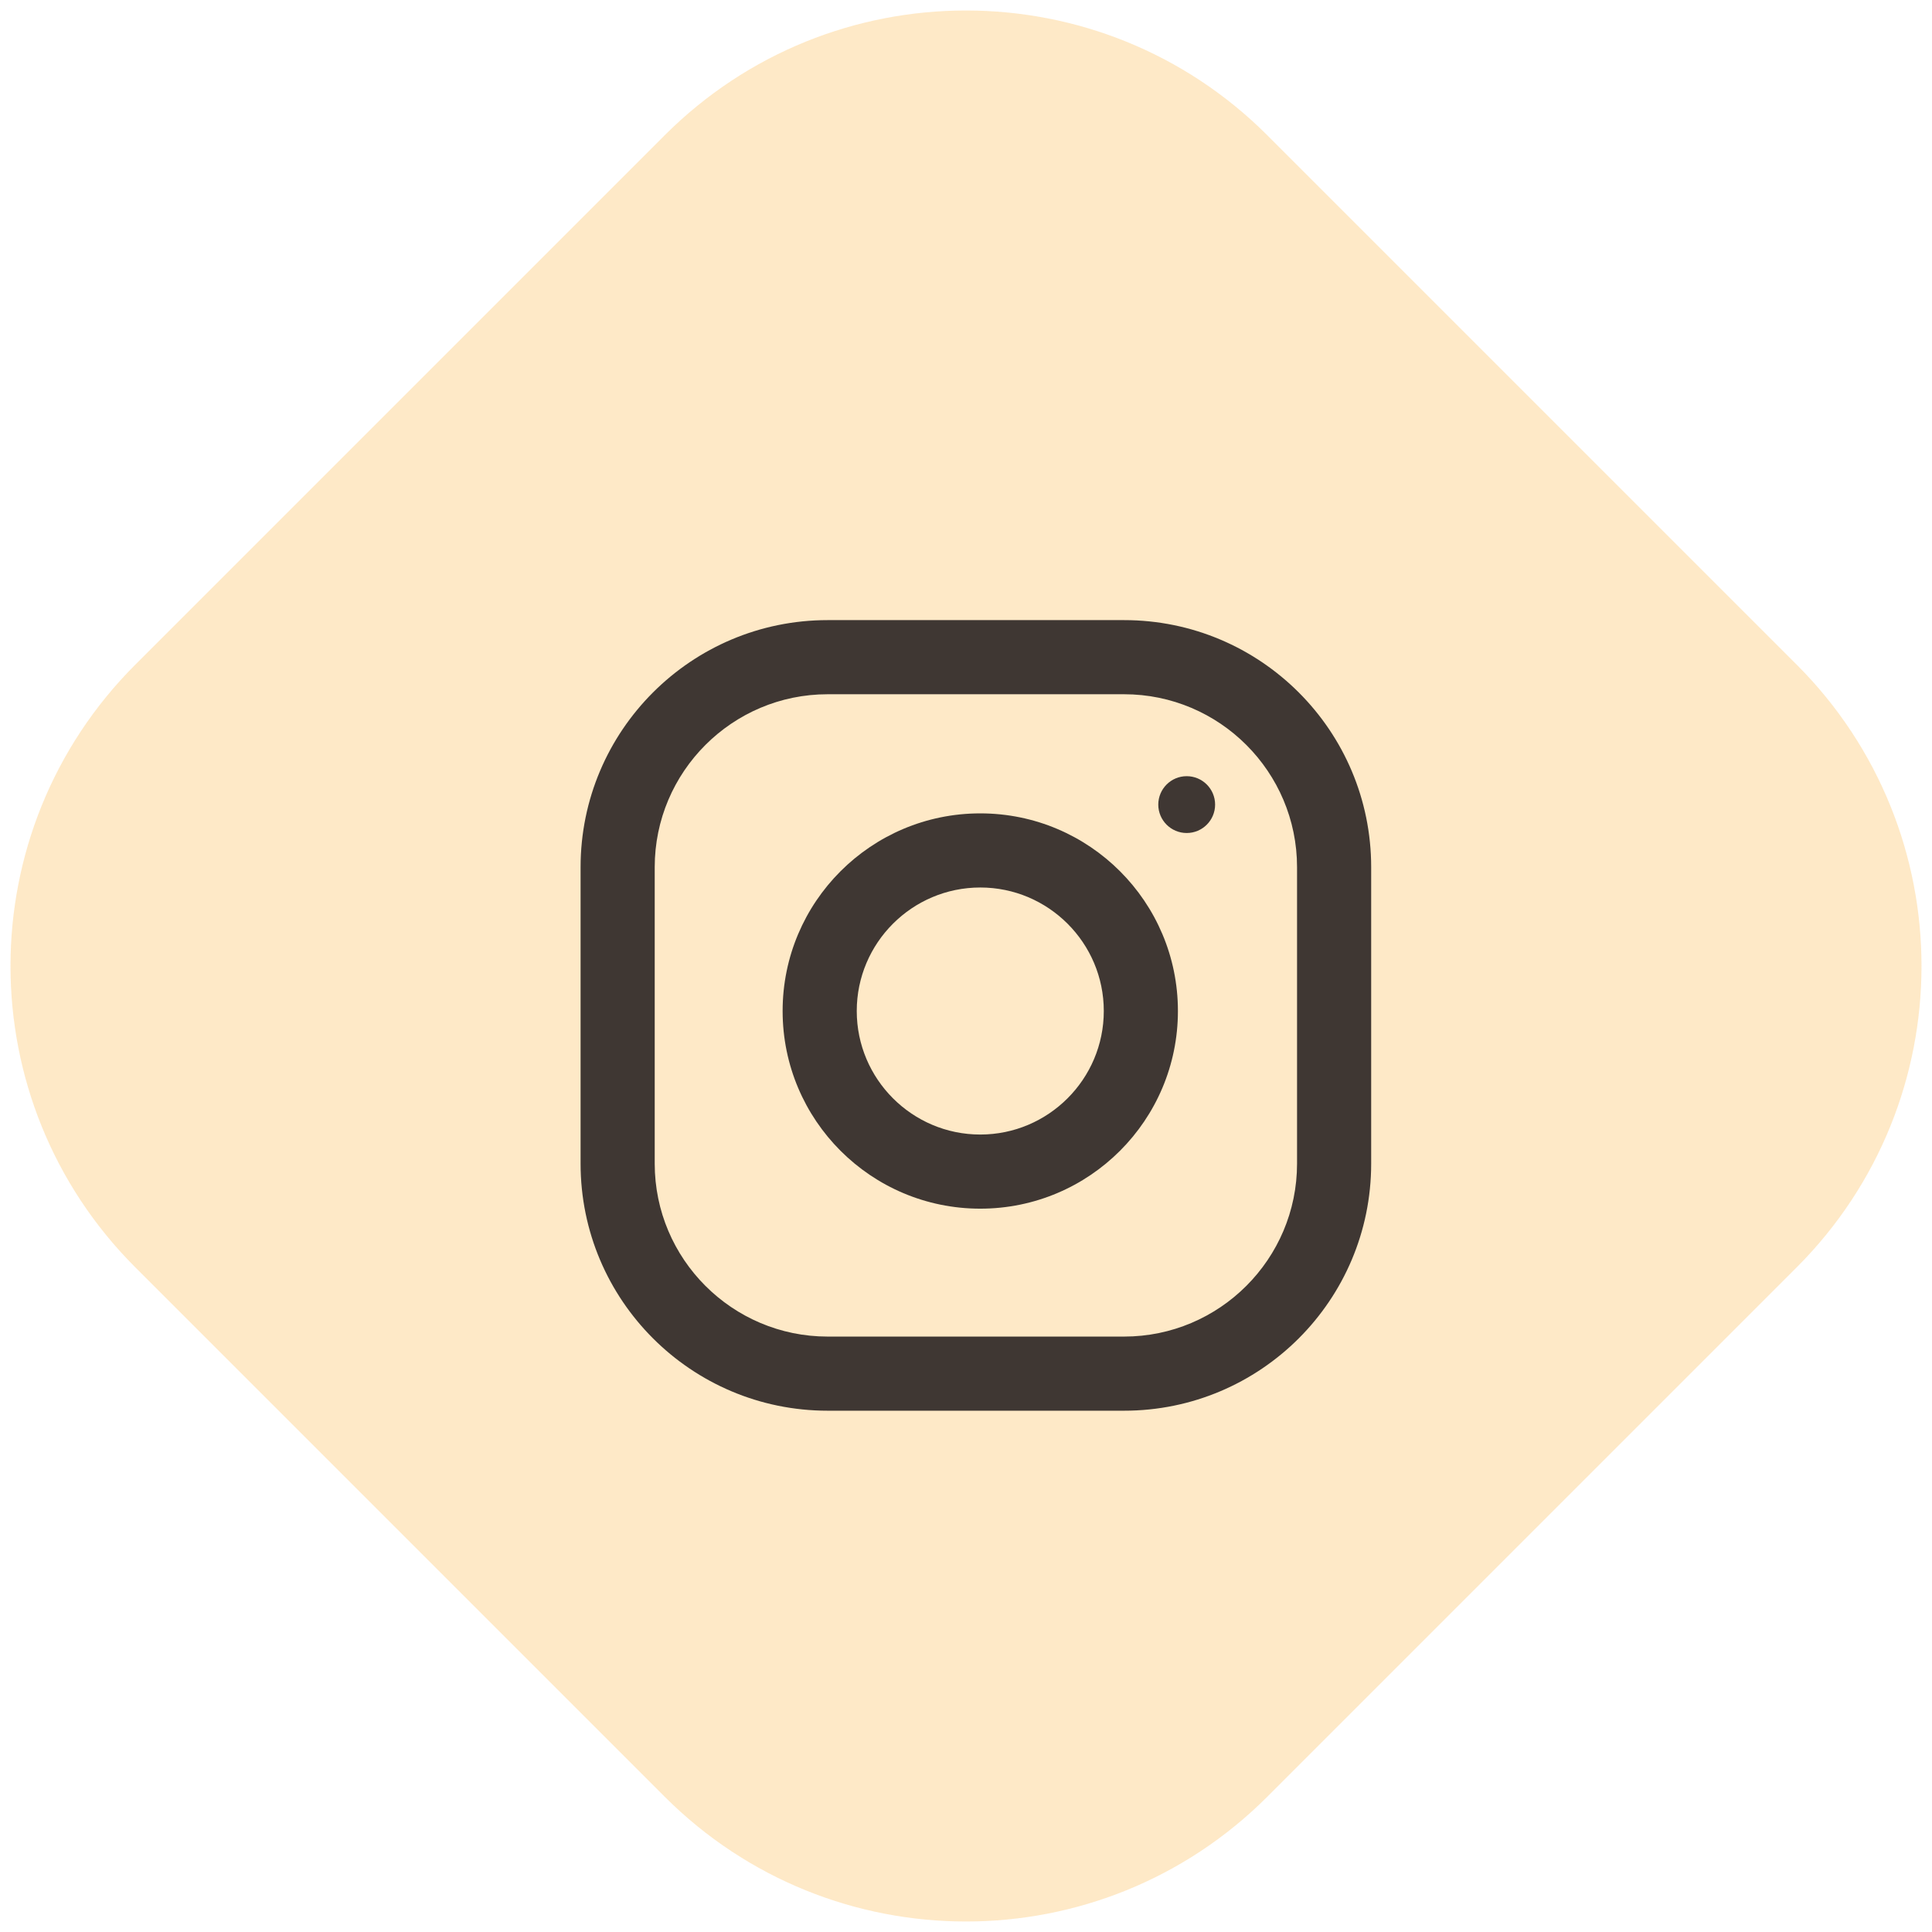
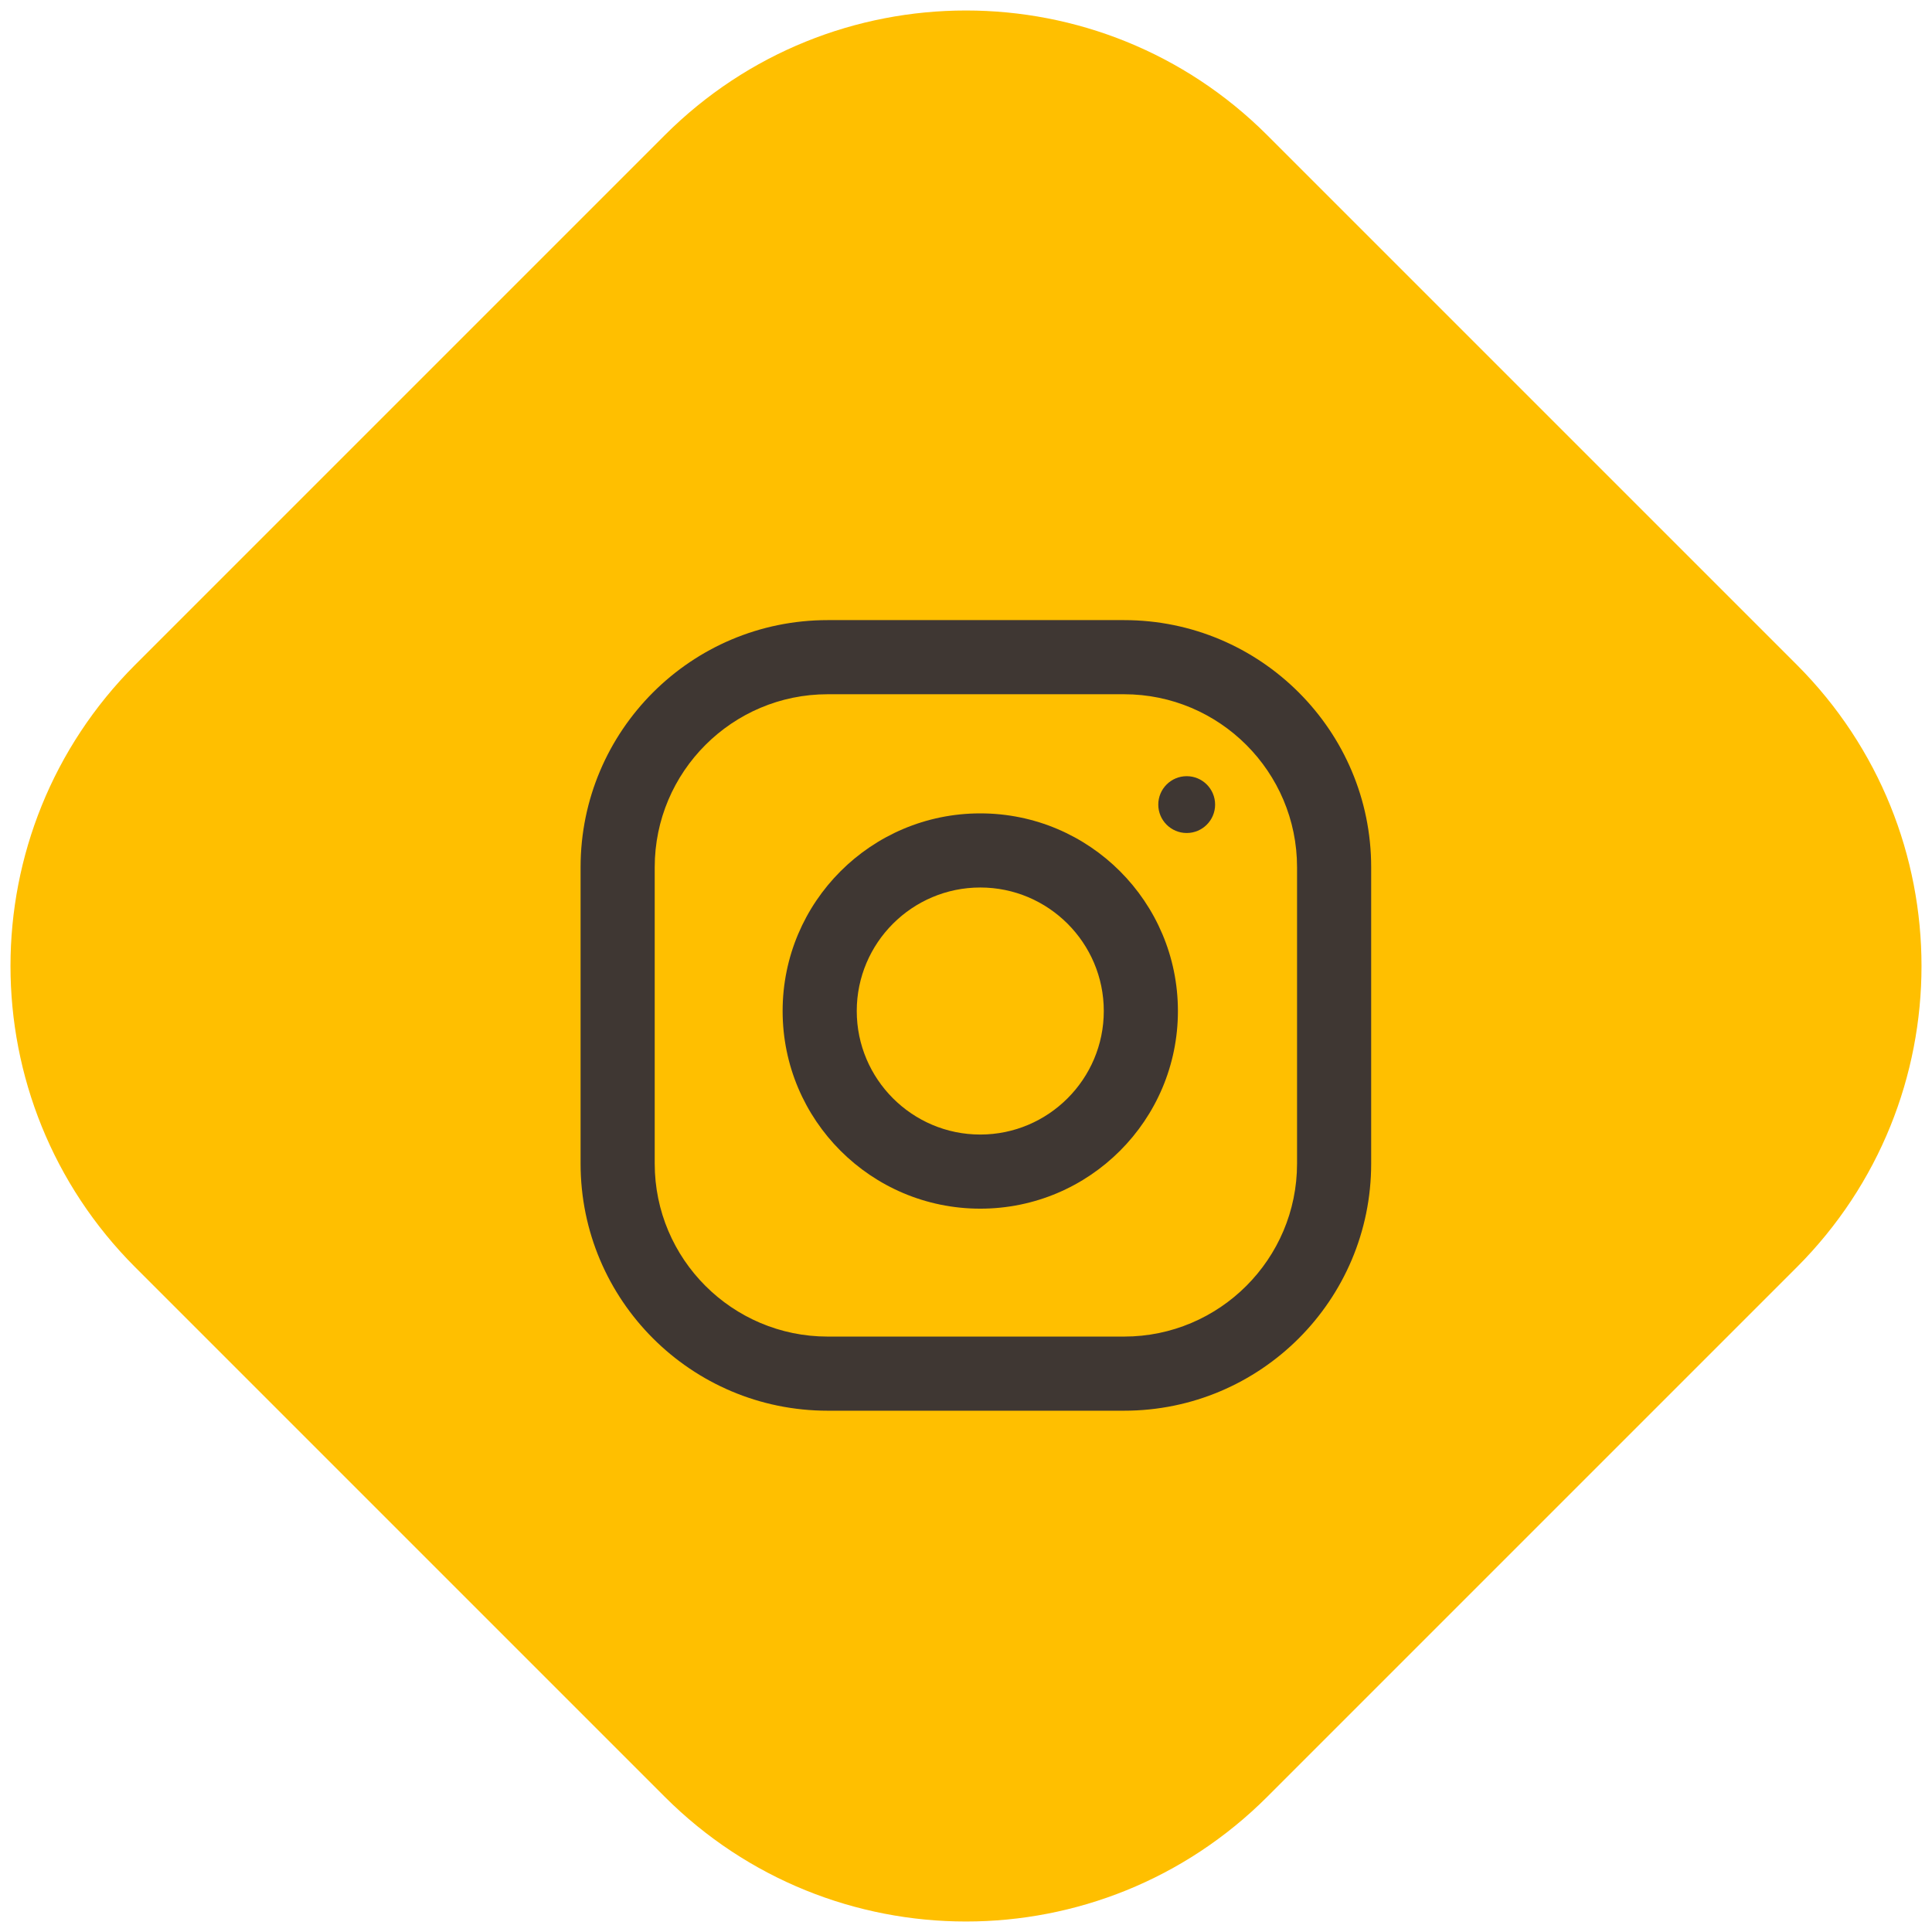
<svg xmlns="http://www.w3.org/2000/svg" width="68px" height="68px" viewBox="0 0 68 68" version="1.1">
  <g id="Page-1" stroke="none" stroke-width="1" fill="none" fill-rule="evenodd">
    <g id="Desktop-HD" transform="translate(-263, -526)">
      <g id="instagram" transform="translate(257, 520)">
-         <path d="M26.826,11.826 L53.174,11.826 C61.458,11.826 68.174,18.542 68.174,26.826 L68.174,53.174 C68.174,61.458 61.458,68.174 53.174,68.174 L26.826,68.174 C18.542,68.174 11.826,61.458 11.826,53.174 L11.826,26.826 C11.826,18.542 18.542,11.826 26.826,11.826 Z" id="Rectangle" fill-opacity="0.3" fill="#FAB645" transform="translate(40, 40) rotate(-45) translate(-40, -40) " />
+         <path d="M26.826,11.826 L53.174,11.826 C61.458,11.826 68.174,18.542 68.174,26.826 L68.174,53.174 C68.174,61.458 61.458,68.174 53.174,68.174 L26.826,68.174 C18.542,68.174 11.826,61.458 11.826,53.174 L11.826,26.826 C11.826,18.542 18.542,11.826 26.826,11.826 Z" id="Rectangle" fill="#FFBF00" transform="translate(40, 40) rotate(-45) translate(-40, -40) " />
        <g id="002-instagram" transform="translate(26.43478, 27.82609)" fill="#3F3733" fill-rule="nonzero">
          <path d="M19.13,0 L8.696,0 C3.894,0 0,3.894 0,8.696 L0,19.13 C0,23.932 3.894,27.826 8.696,27.826 L19.13,27.826 C23.932,27.826 27.826,23.932 27.826,19.13 L27.826,8.696 C27.826,3.894 23.932,0 19.13,0 Z M25.217,19.13 C25.217,22.487 22.487,25.217 19.13,25.217 L8.696,25.217 C5.339,25.217 2.609,22.487 2.609,19.13 L2.609,8.696 C2.609,5.339 5.339,2.609 8.696,2.609 L19.13,2.609 C22.487,2.609 25.217,5.339 25.217,8.696 L25.217,19.13 Z" id="Shape" />
          <path d="M14.068,6.802 C10.226,6.802 7.111,9.917 7.111,13.758 C7.111,17.6 10.226,20.715 14.068,20.715 C17.909,20.715 21.024,17.6 21.024,13.758 C21.024,9.917 17.909,6.802 14.068,6.802 Z M14.068,18.106 C11.671,18.106 9.72,16.155 9.72,13.758 C9.72,11.36 11.671,9.411 14.068,9.411 C16.464,9.411 18.415,11.36 18.415,13.758 C18.415,16.155 16.464,18.106 14.068,18.106 Z" id="Shape" />
          <circle id="Oval" cx="21.333" cy="6.493" r="1" />
        </g>
      </g>
    </g>
  </g>
</svg>
